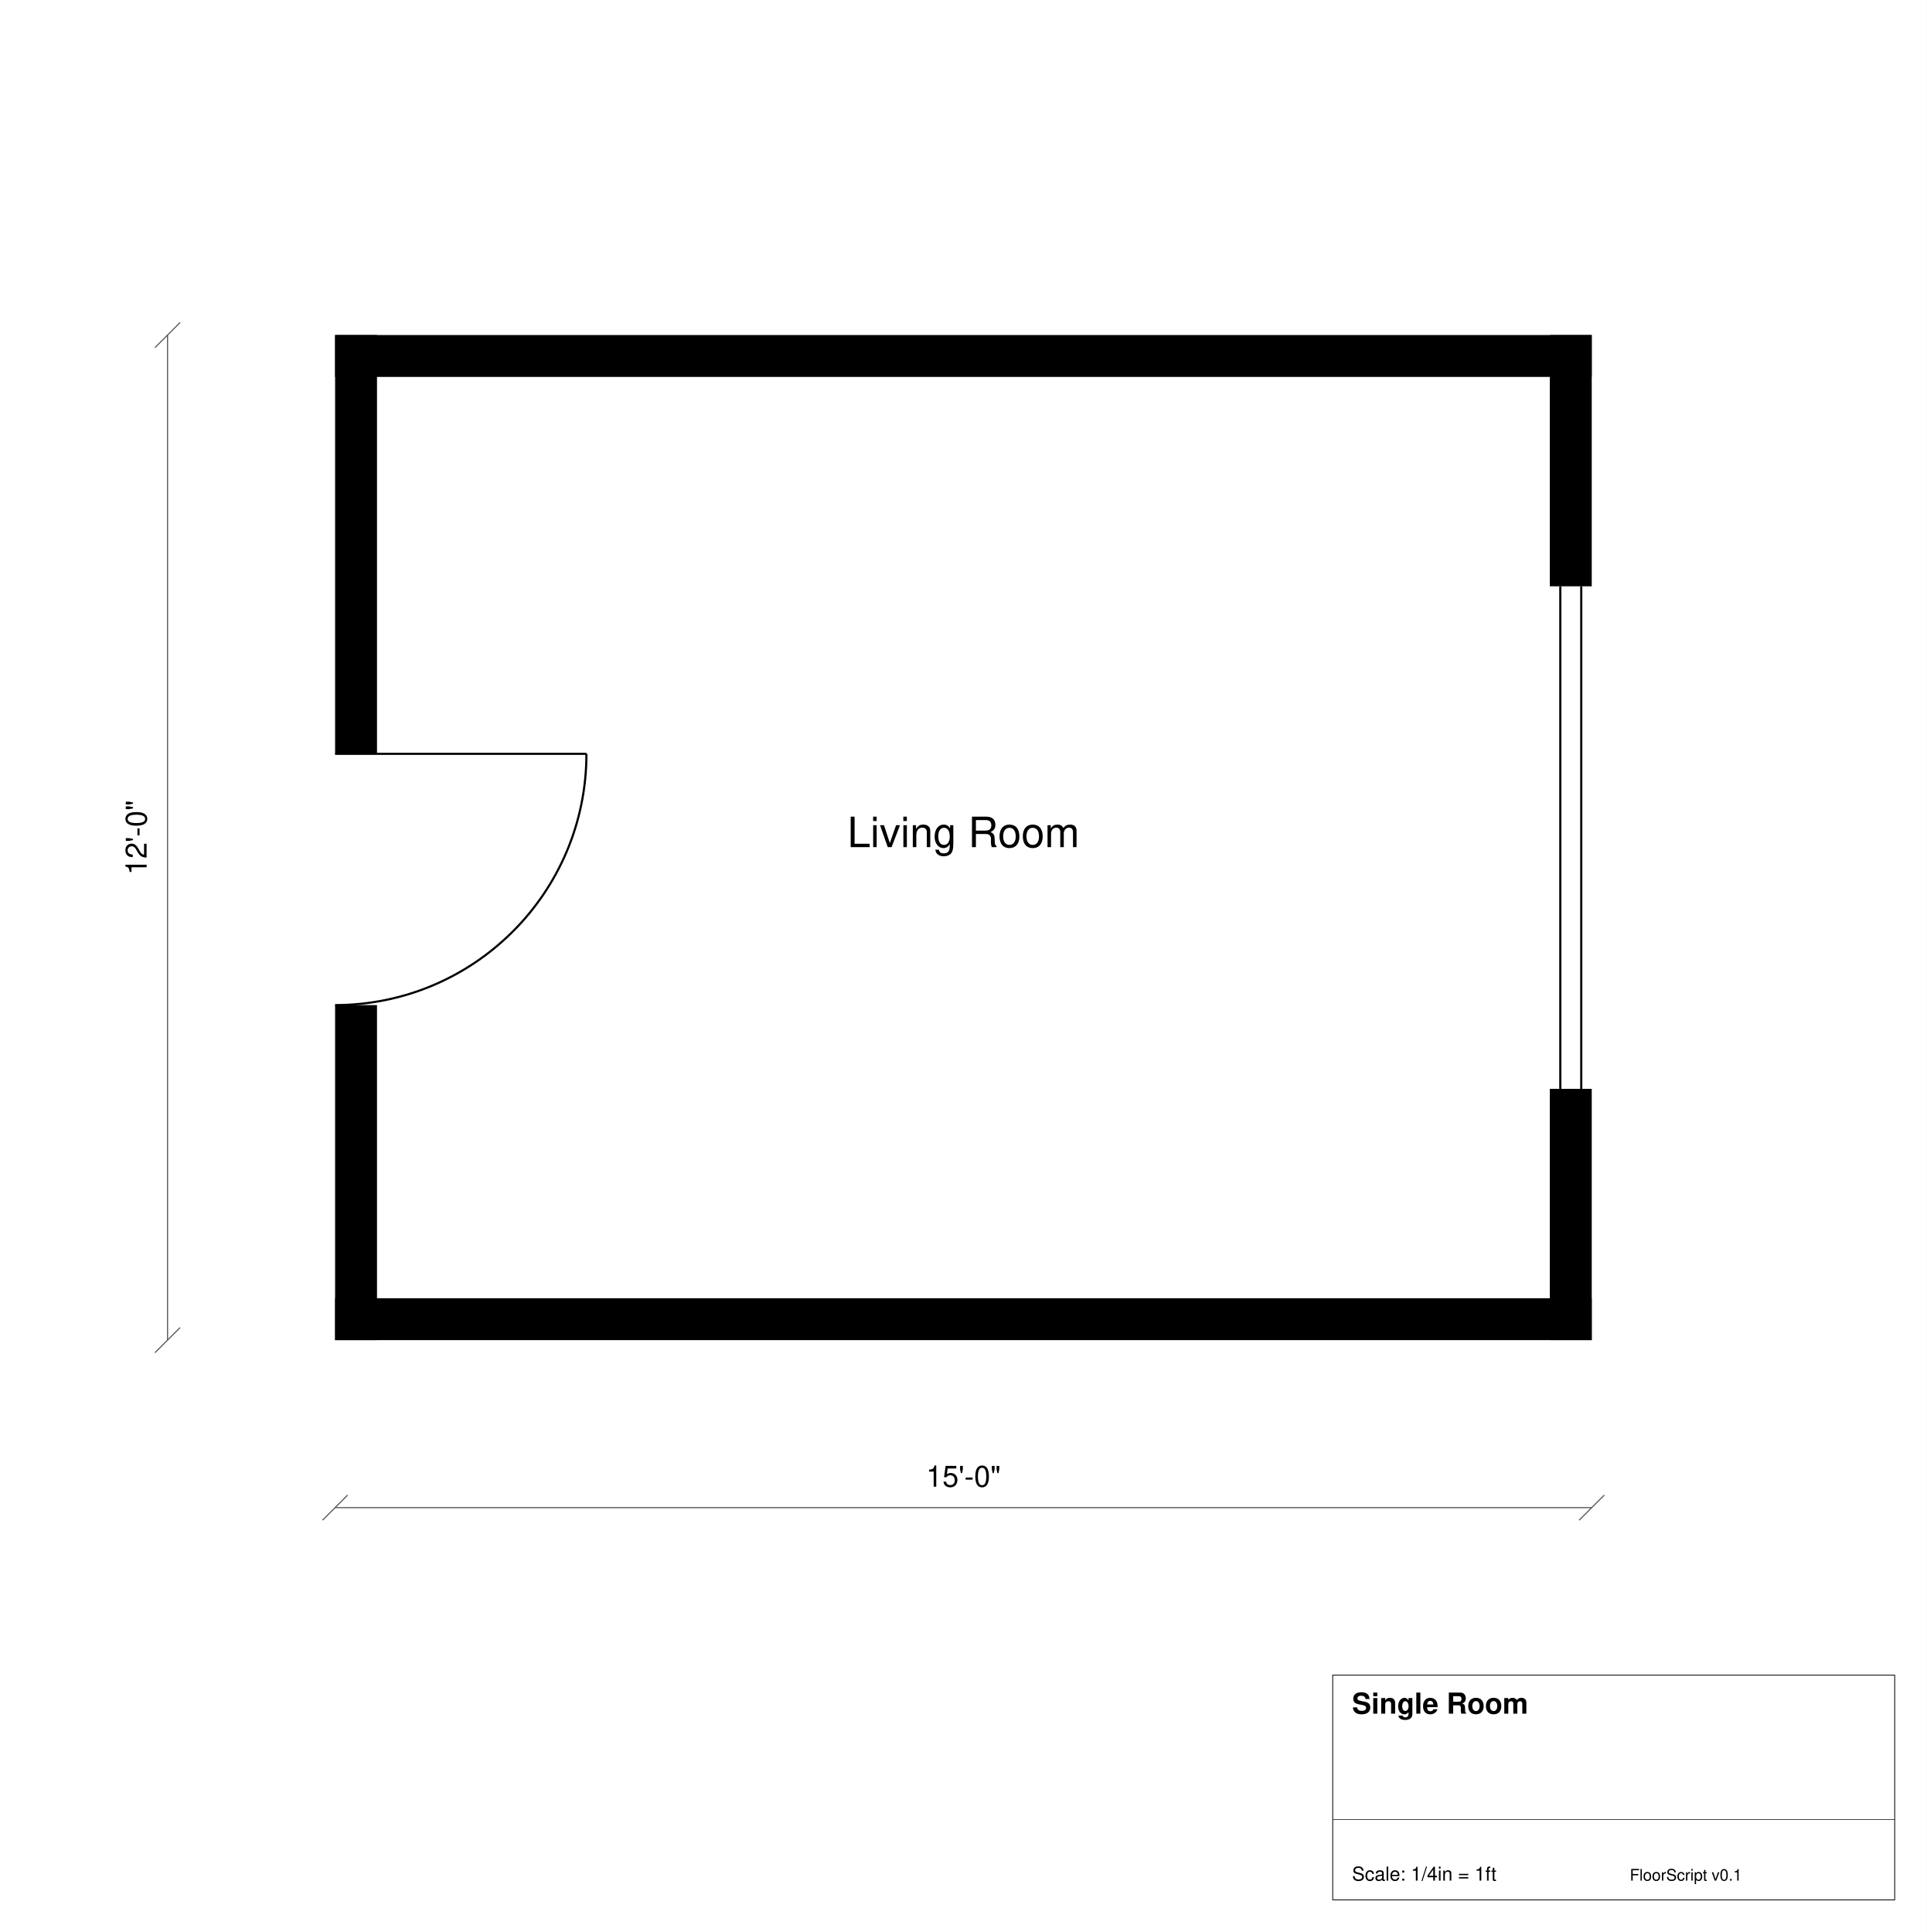
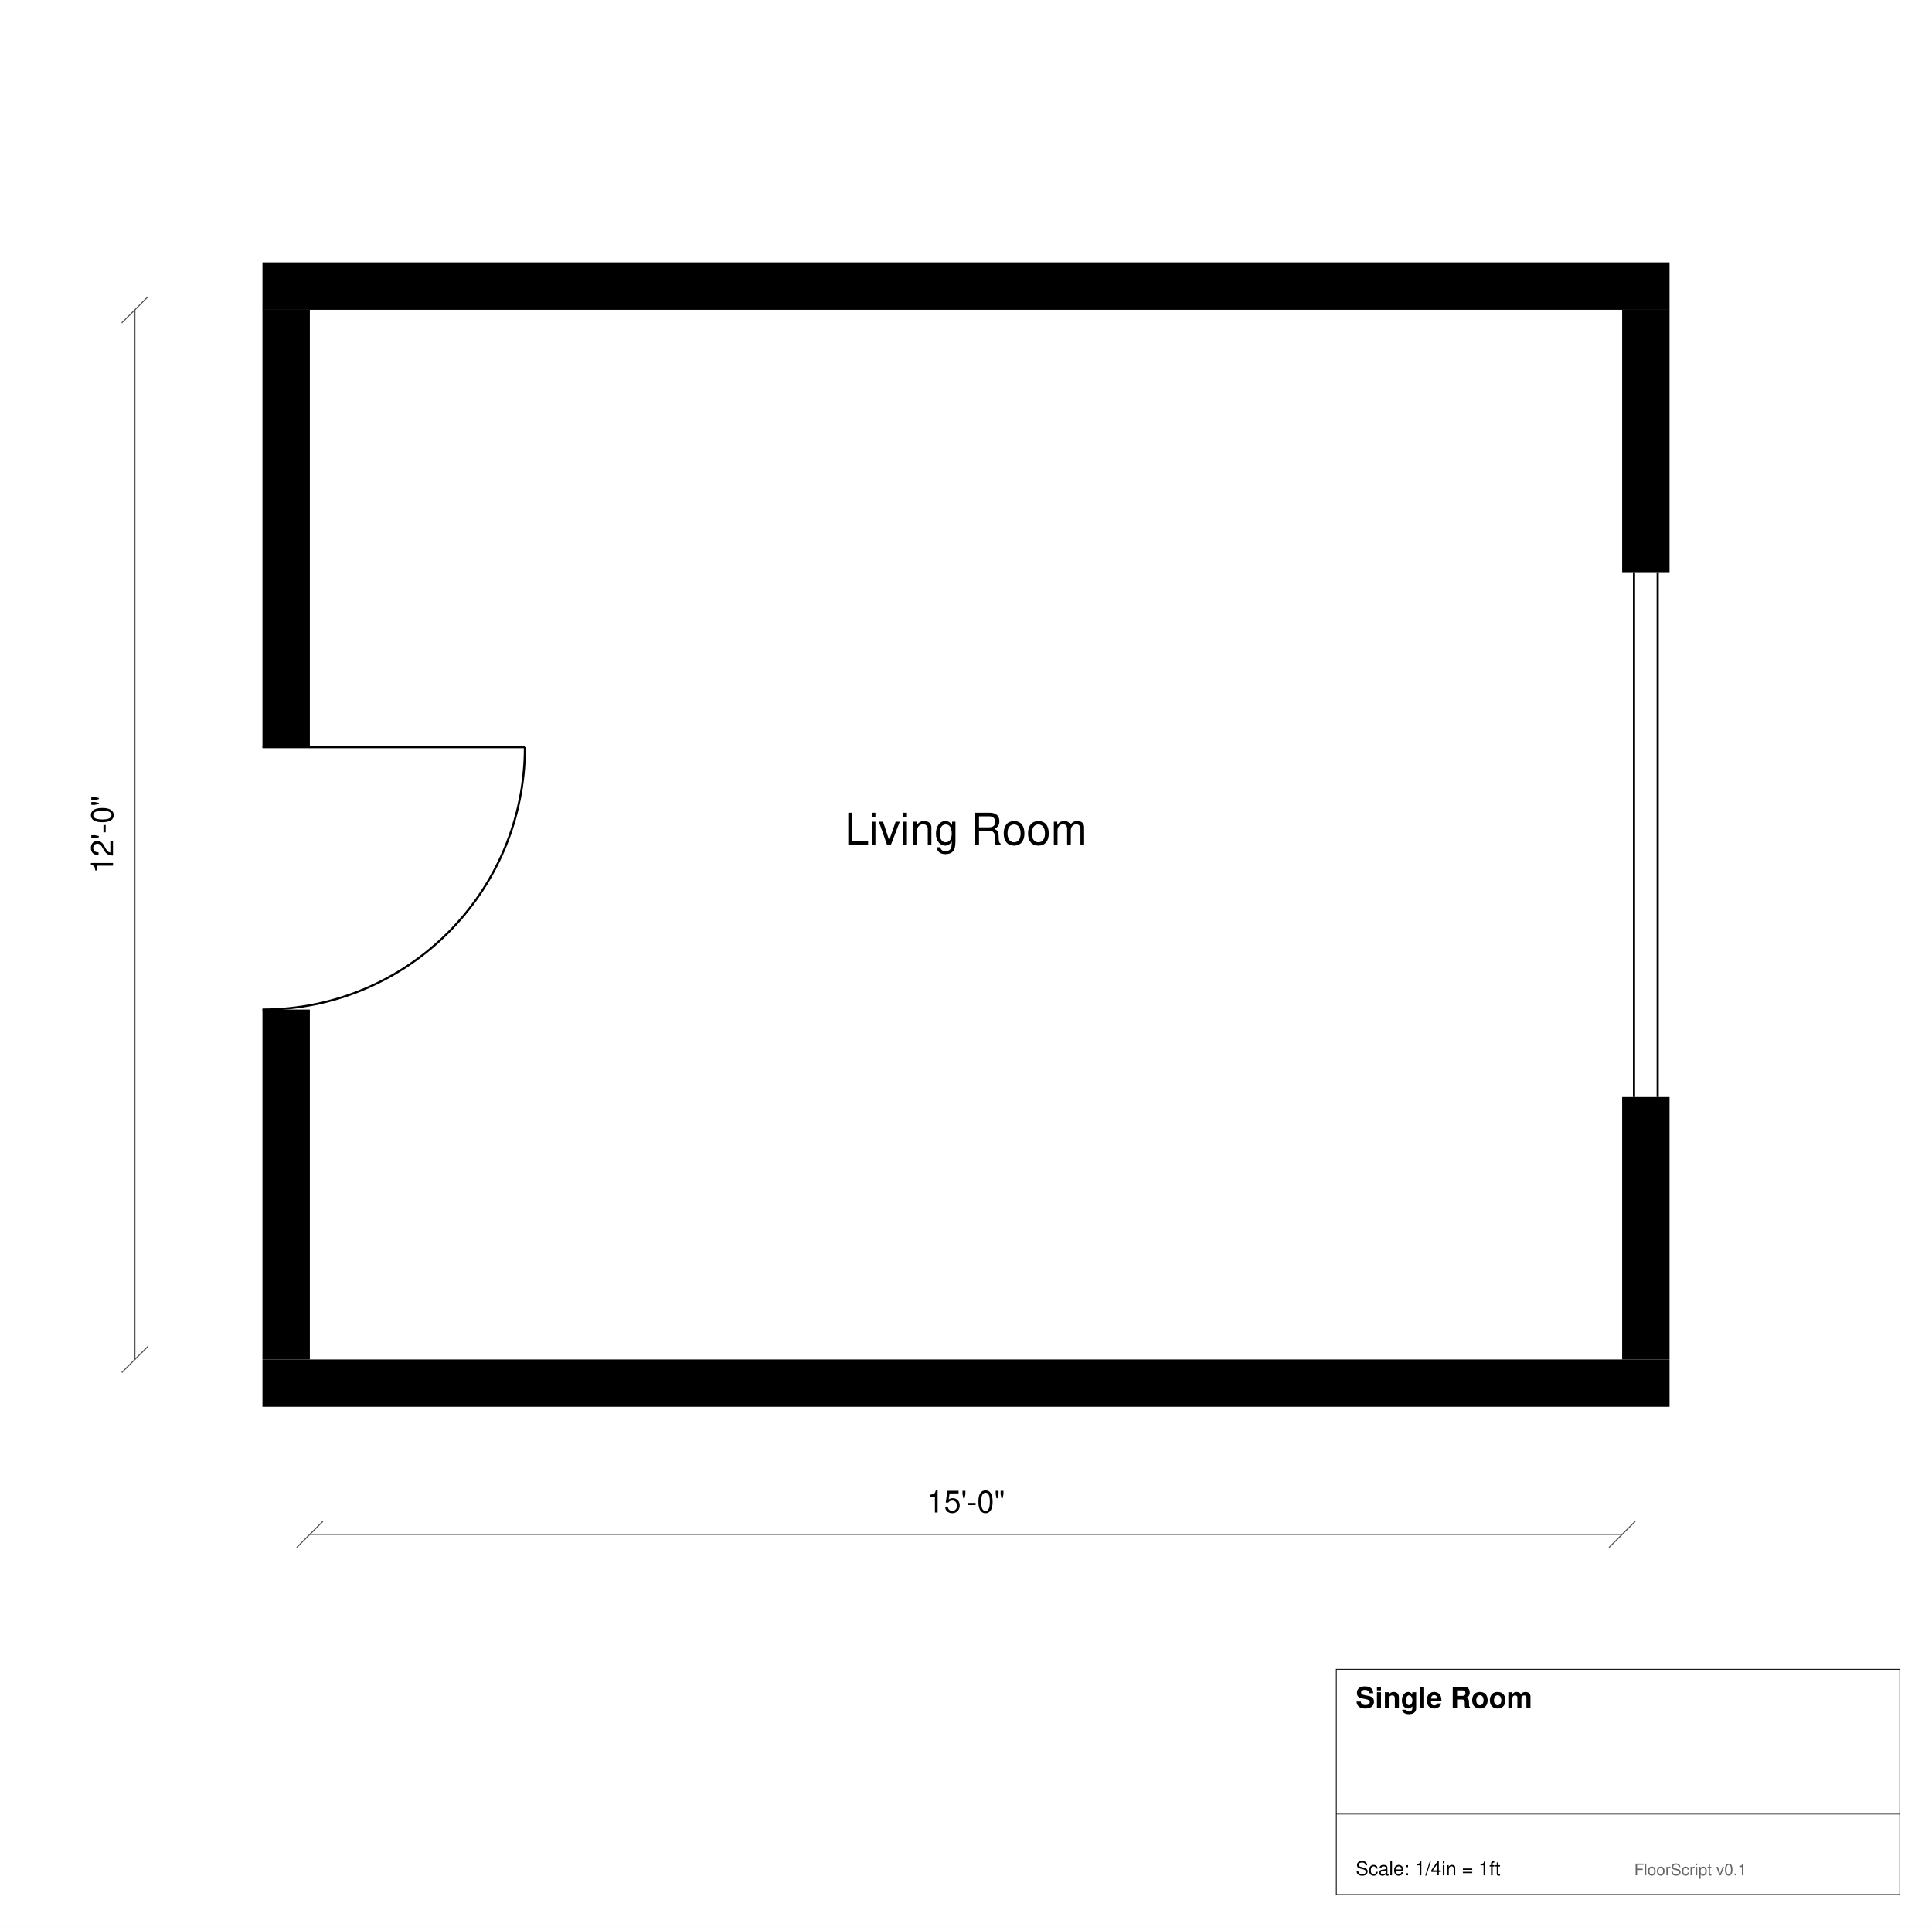
- <svg xmlns="http://www.w3.org/2000/svg" viewBox="0 0 1200 1203.48" width="1200" height="1203.48">
-   <style>
-   .wall-exterior { fill: #000; stroke: none; }
-   .wall-interior { fill: #333; stroke: none; }
-   .wall-load-bearing { fill: #333; stroke: none; }
-   .opening line, .opening path { stroke: #000; stroke-width: 0.35mm; fill: none; }
-   .dimension line { stroke: #555; stroke-width: 0.18mm; }
-   .label { font-family: 'Helvetica', 'Arial', sans-serif; fill: #000; }
-   .title-block .label { font-family: 'Helvetica', 'Arial', sans-serif; fill: #000; }
- </style>
-   <rect x="0" y="0" width="1200" height="1203.48" fill="white" />
+ <svg xmlns="http://www.w3.org/2000/svg" viewBox="0 0 1200 1196.98" width="1200" height="1196.98">
+   <rect x="0" y="0" width="1200" height="1196.98" fill="white" />
  <g class="layer-structural">
-     <g class="room" id="room-room1">
-       <g class="walls">
-         <rect x="208.7" y="208.7" width="782.61" height="26.09" class="wall-exterior" />
-         <rect x="208.7" y="808.7" width="782.61" height="26.09" class="wall-exterior" />
-         <g class="wall-exterior">
-           <rect x="965.22" y="678.26" width="26.09" height="156.52" />
-           <rect x="965.22" y="208.7" width="26.09" height="156.52" />
-         </g>
-         <g class="wall-exterior">
-           <rect x="208.7" y="626.09" width="26.09" height="208.7" />
-           <rect x="208.7" y="208.7" width="26.09" height="260.87" />
-         </g>
+     <g class="walls">
+       <rect x="163.02" y="163.02" width="873.96" height="29.43" stroke="none" fill="#000" />
+       <rect x="163.02" y="844.53" width="873.96" height="29.43" stroke="none" fill="#000" />
+       <g fill="#000" stroke="none">
+         <rect x="1007.55" y="681.51" width="29.43" height="163.02" />
+         <rect x="1007.55" y="192.45" width="29.43" height="163.02" />
+       </g>
+       <g fill="#000" stroke="none">
+         <rect x="163.02" y="627.17" width="29.43" height="217.36" />
+         <rect x="163.02" y="192.45" width="29.43" height="271.7" />
      </g>
    </g>
-     <g class="opening window">
-       <line x1="971.74" y1="678.26" x2="971.74" y2="365.22" />
-       <line x1="984.78" y1="678.26" x2="984.78" y2="365.22" />
+     <g class="opening window" stroke="#000" stroke-width="0.35mm" fill="none">
+       <line x1="1014.91" y1="681.51" x2="1014.91" y2="355.47" />
+       <line x1="1029.62" y1="681.51" x2="1029.62" y2="355.47" />
    </g>
-     <g class="opening door">
-       <line x1="208.7" y1="469.57" x2="365.22" y2="469.57" />
-       <path d="M 365.22,469.57 A 156.52,156.52 0 0,1 208.7,626.09" fill="none" />
+     <g class="opening door" stroke="#000" stroke-width="0.35mm" fill="none">
+       <line x1="163.02" y1="464.15" x2="326.04" y2="464.15" />
+       <path d="M 326.04,464.15 A 163.02,163.02 0 0,1 163.02,627.17" />
    </g>
  </g>
  <g class="layer-labels">
-     <text x="600" y="521.74" class="label" font-size="26.09" font-weight="500" text-anchor="middle" dominant-baseline="central">Living Room</text>
+     <text x="600" y="518.49" fill="#000" font-family="'Helvetica','Arial',sans-serif" font-size="27.17" font-weight="500" text-anchor="middle" dominant-baseline="central">Living Room</text>
  </g>
  <g class="layer-dimensions">
-     <g class="dimension">
-       <line x1="208.7" y1="939.13" x2="991.3" y2="939.13" />
-       <line x1="200.87" y1="946.96" x2="216.52" y2="931.3" />
-       <line x1="983.48" y1="946.96" x2="999.13" y2="931.3" />
-       <text x="600" y="926.09" class="label" font-size="18.26" text-anchor="middle">15'-0"</text>
+     <g class="dimension" stroke="#555" stroke-width="0.18mm">
+       <line x1="192.45" y1="953.21" x2="1007.55" y2="953.21" />
+       <line x1="184.3" y1="961.36" x2="200.6" y2="945.06" />
+       <line x1="999.4" y1="961.36" x2="1015.7" y2="945.06" />
+       <text x="600" y="939.62" stroke="none" fill="#000" font-family="'Helvetica','Arial',sans-serif" font-size="19.02" text-anchor="middle">15'-0"</text>
    </g>
-     <g class="dimension">
-       <line x1="104.35" y1="834.78" x2="104.35" y2="208.7" />
-       <line x1="96.52" y1="842.61" x2="112.17" y2="826.96" />
-       <line x1="96.52" y1="216.52" x2="112.17" y2="200.87" />
-       <text x="91.3" y="521.74" class="label" font-size="18.26" text-anchor="middle" transform="rotate(-90, 91.3, 521.74)">12'-0"</text>
+     <g class="dimension" stroke="#555" stroke-width="0.18mm">
+       <line x1="83.77" y1="844.53" x2="83.77" y2="192.45" />
+       <line x1="75.62" y1="852.68" x2="91.92" y2="836.38" />
+       <line x1="75.62" y1="200.6" x2="91.92" y2="184.3" />
+       <text x="70.19" y="518.49" stroke="none" fill="#000" font-family="'Helvetica','Arial',sans-serif" font-size="19.02" text-anchor="middle" transform="rotate(-90, 70.19, 518.49)">12'-0"</text>
    </g>
  </g>
  <g class="layer-title-block">
-     <g class="title-block">
-       <rect x="830" y="1043.48" width="350" height="140" fill="white" stroke="#000" stroke-width="0.5" />
-       <line x1="830" y1="1133.48" x2="1180" y2="1133.48" stroke="#000" stroke-width="0.35" />
-       <text x="842" y="1067.48" class="label" font-size="18" font-weight="bold">Single Room</text>
-       <text x="842" y="1171.48" class="label" font-size="12">Scale: 1/4in = 1ft</text>
-       <text x="1015" y="1171.48" class="label" font-size="10" fill="#666">FloorScript v0.1</text>
+     <g class="title-block" font-family="'Helvetica','Arial',sans-serif" fill="#000">
+       <rect x="830" y="1036.98" width="350" height="140" stroke="#000" stroke-width="0.50" fill="white" />
+       <line x1="830" y1="1126.98" x2="1180" y2="1126.98" stroke="#000" stroke-width="0.35" />
+       <text x="842" y="1060.98" font-size="18" font-weight="bold">Single Room</text>
+       <text x="842" y="1164.98" font-size="12">Scale: 1/4in = 1ft</text>
+       <text x="1015" y="1164.98" fill="#666" font-size="10">FloorScript v0.1</text>
    </g>
  </g>
</svg>
